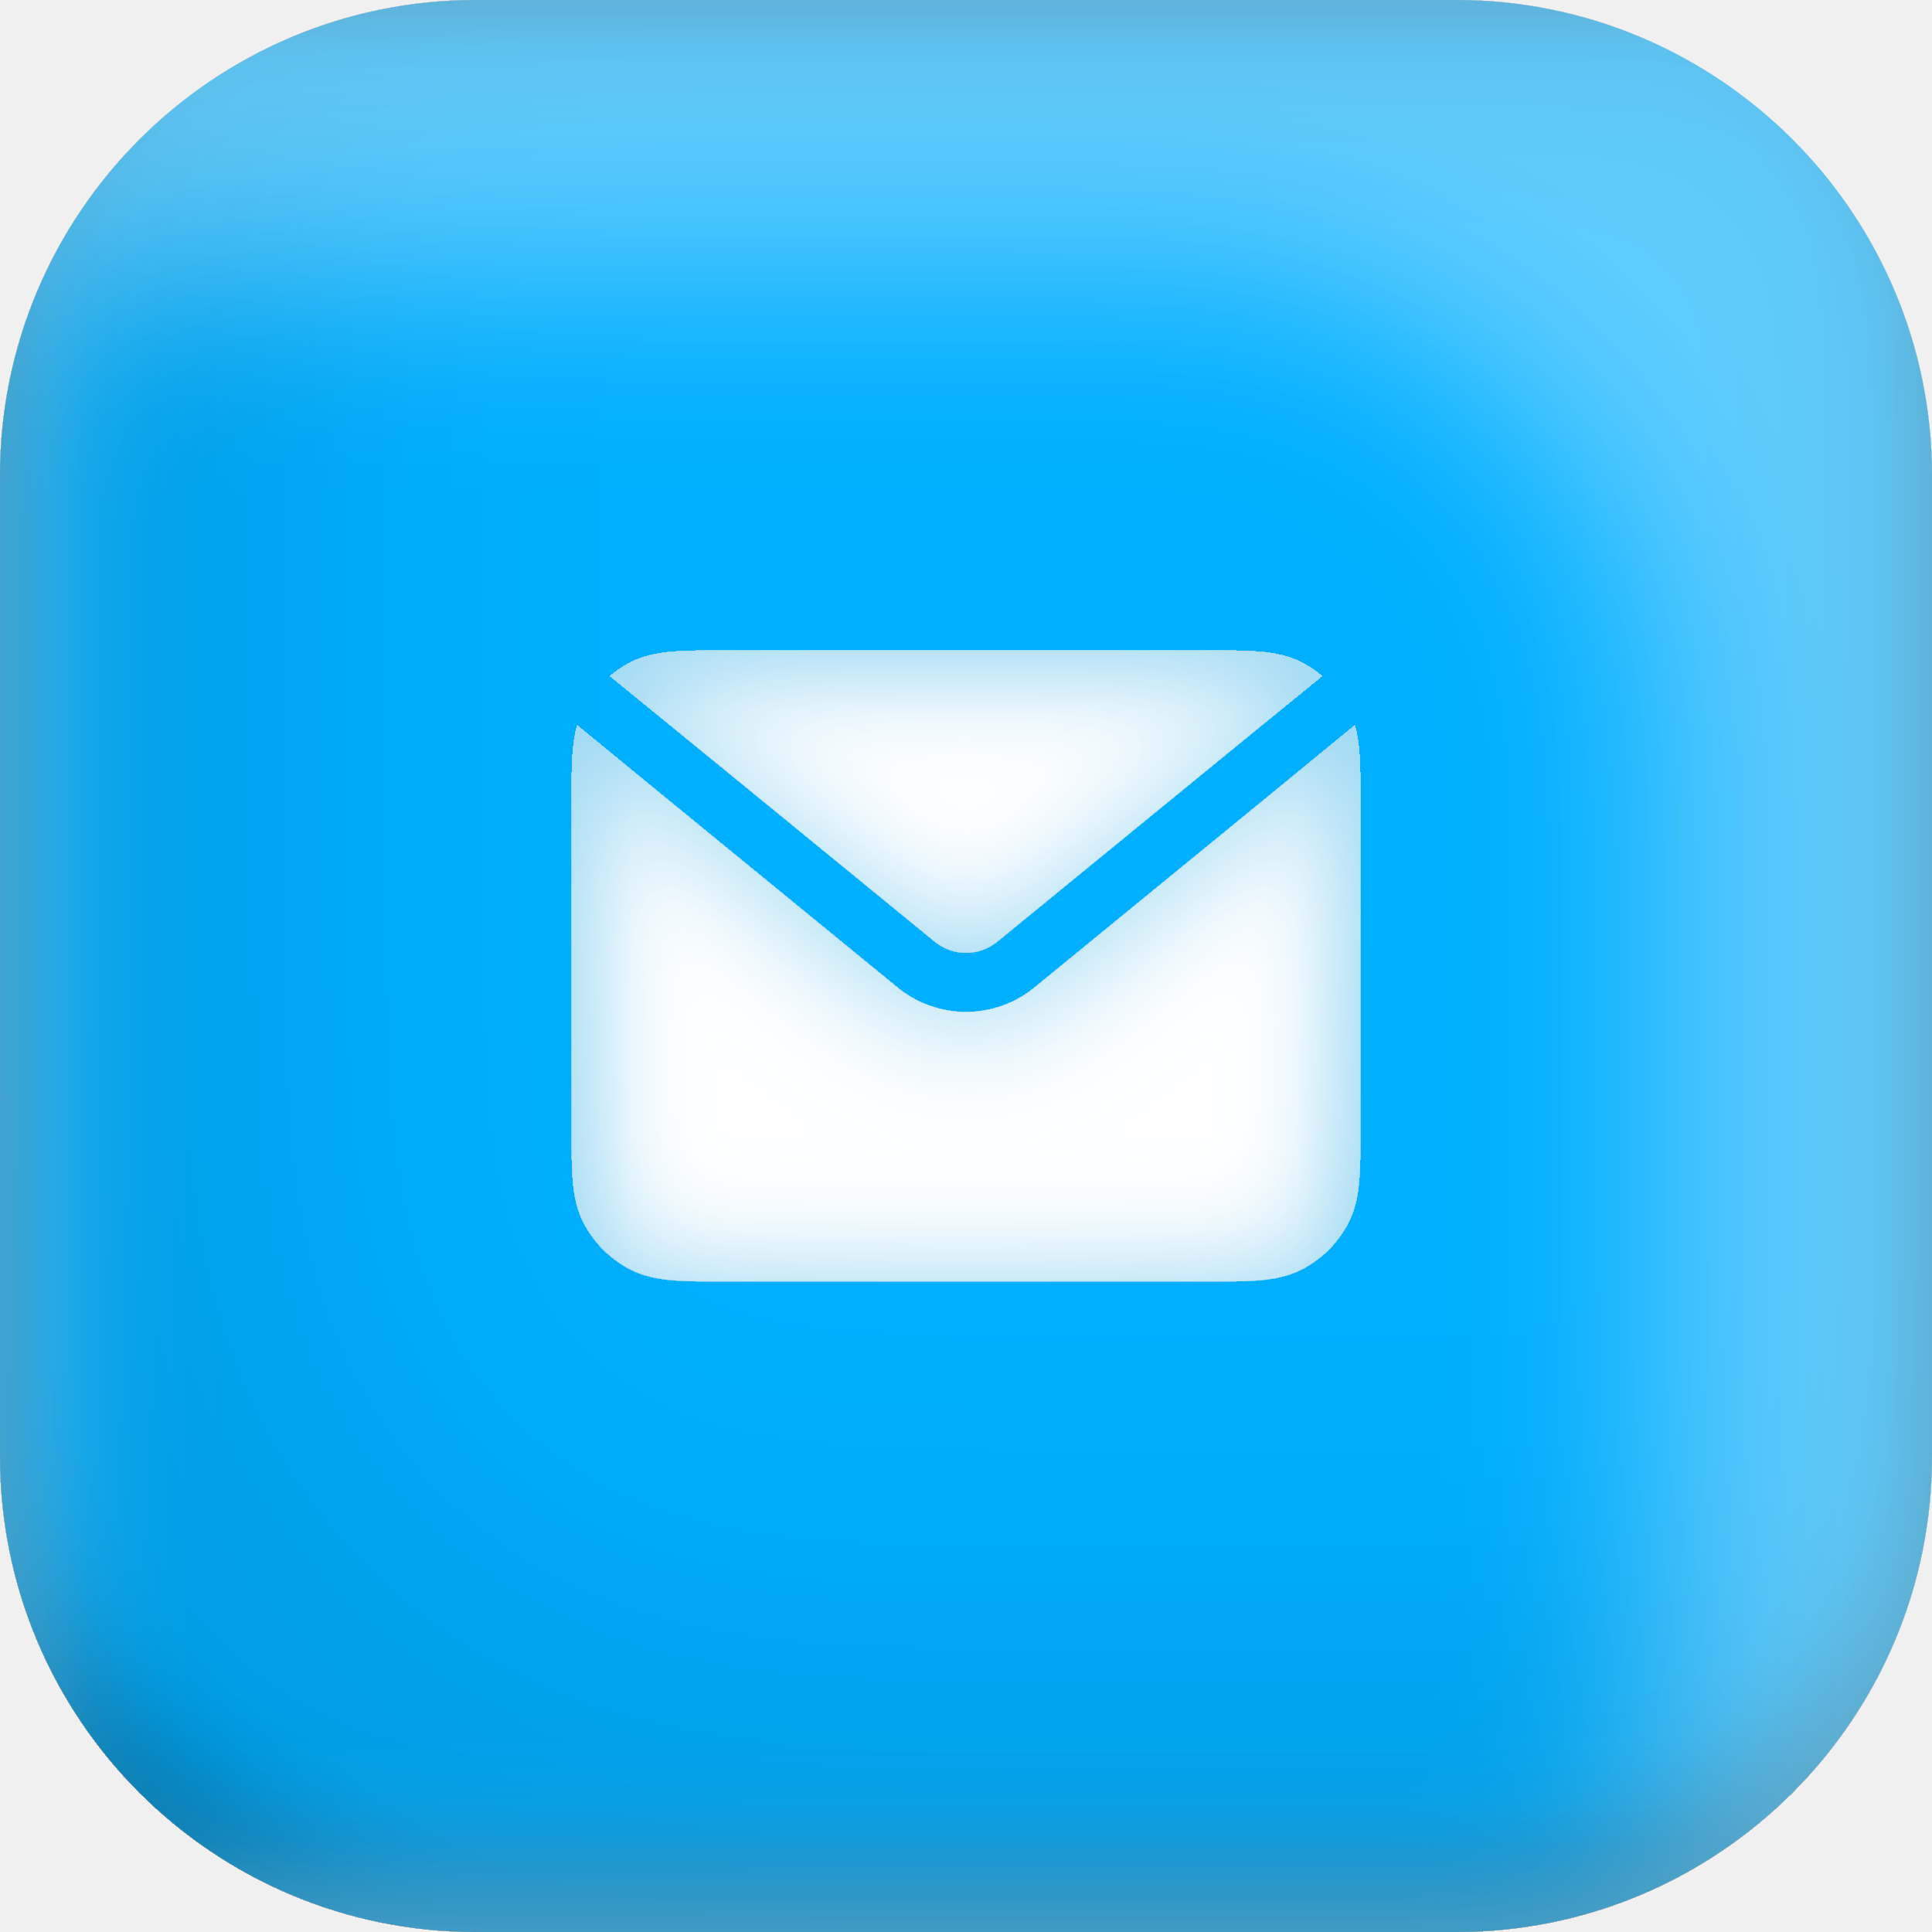
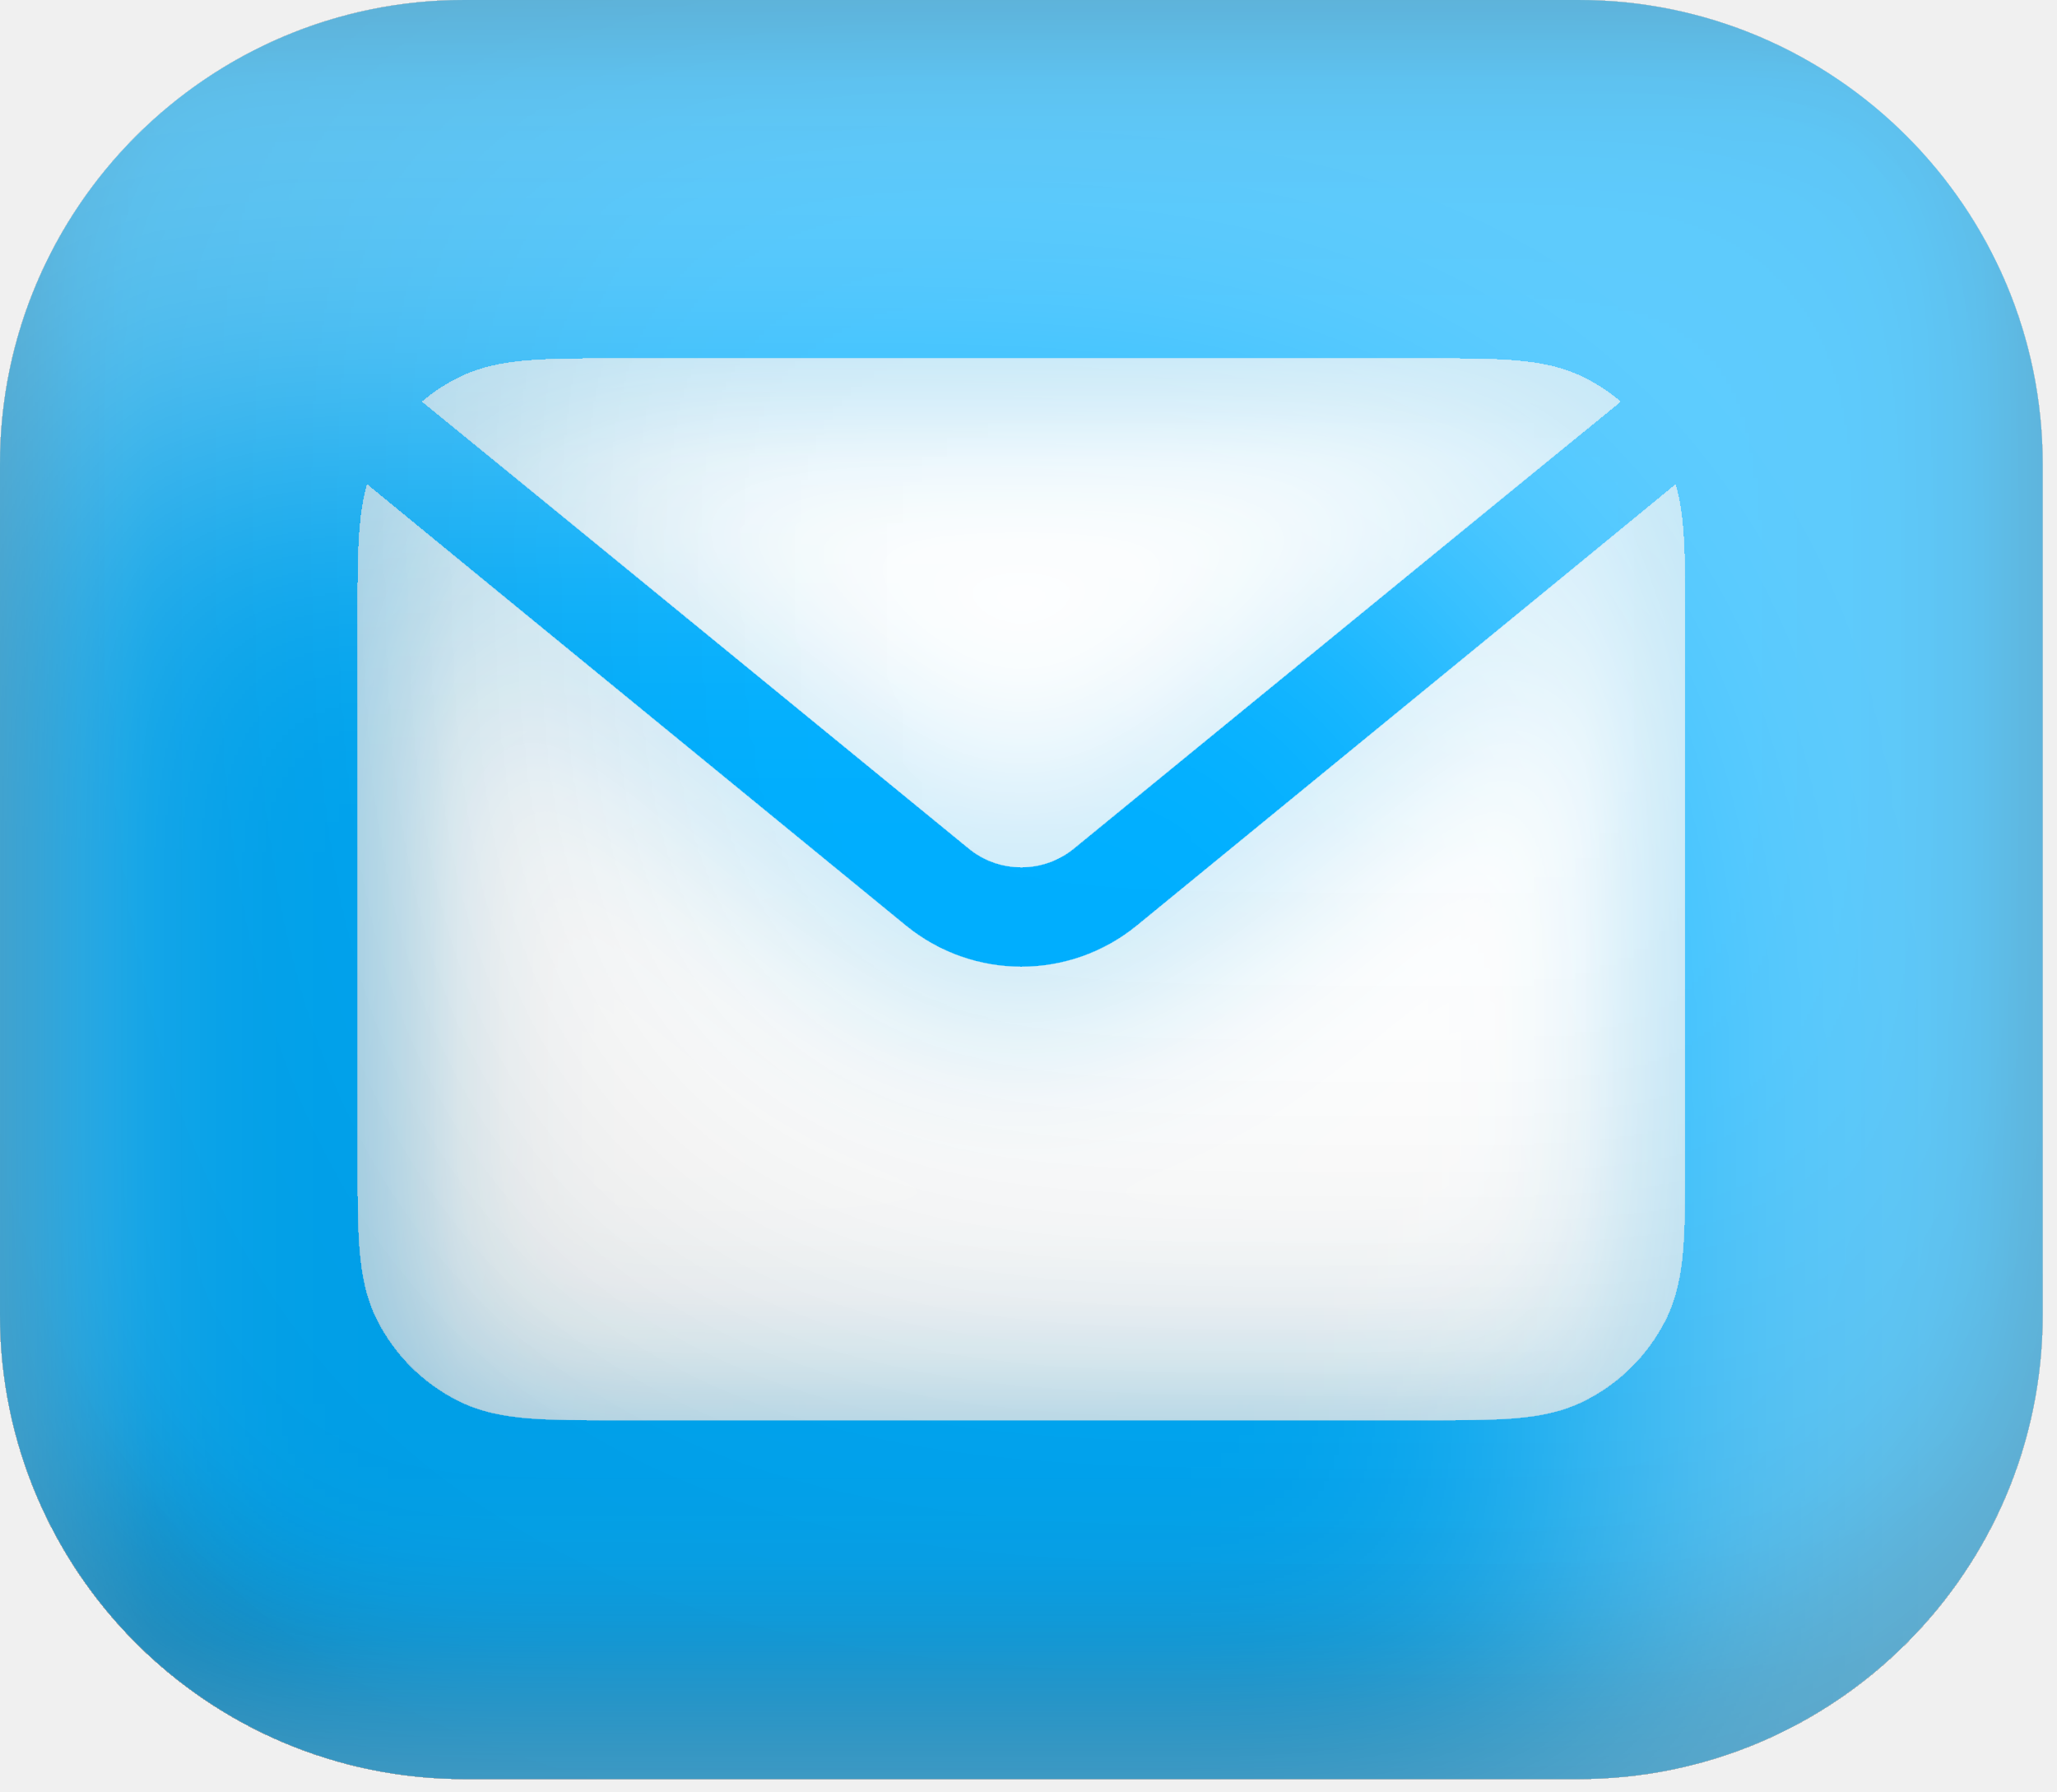
- <svg xmlns="http://www.w3.org/2000/svg" width="48.987" height="48.987" viewBox="0 0 48.987 48.987" fill="none">
-   <rect width="48.987" height="48.987" rx="12.07" fill="#00AFFF" filter="url(#filter_btn)" />
-   <g transform="translate(12.49355 12.49355)">
-     <g id="Vector" filter="url(#filter0_ii_0_4)">
-       <path d="M2.143 5.904C2.081 6.12 2.049 6.343 2.03 6.575C2 6.94 2 7.385 2 7.92V16.08C2 16.615 2 17.06 2.03 17.425C2.061 17.805 2.128 18.161 2.3 18.498C2.563 19.016 2.984 19.437 3.502 19.7C3.839 19.872 4.195 19.939 4.575 19.97C4.94 20 5.385 20 5.919 20H18.081C18.614 20 19.061 20 19.425 19.97C19.805 19.939 20.161 19.872 20.498 19.7C21.016 19.437 21.437 19.016 21.7 18.498C21.872 18.161 21.939 17.805 21.97 17.425C22 17.06 22 16.615 22 16.081V7.92C22 7.385 22 6.94 21.97 6.575C21.951 6.343 21.919 6.12 21.857 5.904L13.741 12.544C12.728 13.373 11.272 13.373 10.259 12.544L2.143 5.904Z" fill="white" />
-     </g>
-     <g id="Vector_2" filter="url(#filter1_ii_0_4)">
-       <path d="M21.023 4.648C20.863 4.513 20.687 4.396 20.498 4.3C20.161 4.128 19.805 4.061 19.425 4.03C19.06 4 18.615 4 18.081 4H5.92C5.385 4 4.94 4 4.575 4.03C4.195 4.061 3.839 4.128 3.502 4.3C3.313 4.396 3.137 4.513 2.977 4.648L11.209 11.383C11.669 11.76 12.331 11.76 12.791 11.383L21.023 4.648Z" fill="white" />
+ <svg xmlns="http://www.w3.org/2000/svg" width="31" height="27" viewBox="0 0 31 27" fill="none">
+   <g filter="url(#filter0_iii_39_124)">
+     <rect width="30.784" height="26.812" rx="7" fill="#00AFFF" />
+     <g filter="url(#filter1_ii_39_124)">
+       <path d="M25.25 7.308C25.311 7.524 25.344 7.747 25.363 7.979C25.393 8.344 25.392 8.79 25.392 9.324V17.485C25.392 18.019 25.393 18.465 25.363 18.829C25.332 19.209 25.264 19.566 25.093 19.903C24.829 20.42 24.408 20.841 23.89 21.104C23.553 21.276 23.197 21.344 22.817 21.375C22.453 21.404 22.006 21.404 21.472 21.404H9.311C8.777 21.404 8.332 21.404 7.968 21.375C7.588 21.344 7.231 21.276 6.894 21.104C6.377 20.841 5.956 20.42 5.692 19.903C5.52 19.566 5.453 19.209 5.422 18.829C5.392 18.465 5.392 18.018 5.392 17.484V9.324C5.392 8.79 5.392 8.344 5.422 7.979C5.441 7.747 5.473 7.524 5.535 7.308L13.651 13.949C14.664 14.777 16.121 14.777 17.134 13.949L25.25 7.308ZM21.472 5.404C22.006 5.404 22.453 5.405 22.817 5.434C23.197 5.465 23.553 5.532 23.89 5.704C24.079 5.8 24.256 5.917 24.416 6.053L16.183 12.788C15.723 13.164 15.061 13.165 14.6 12.788L6.369 6.053C6.529 5.917 6.705 5.8 6.894 5.704C7.231 5.532 7.588 5.465 7.968 5.434C8.332 5.405 8.778 5.404 9.312 5.404H21.472Z" fill="white" />
    </g>
  </g>
  <defs>
-     <filter id="filter_btn" x="-7" y="-7" width="62.987" height="62.987" filterUnits="userSpaceOnUse" color-interpolation-filters="sRGB">
+     <filter id="filter0_iii_39_124" x="-4.891" y="-7" width="42.676" height="38.704" filterUnits="userSpaceOnUse" color-interpolation-filters="sRGB">
      <feFlood flood-opacity="0" result="BackgroundImageFix" />
      <feBlend mode="normal" in="SourceGraphic" in2="BackgroundImageFix" result="shape" />
      <feColorMatrix in="SourceAlpha" type="matrix" values="0 0 0 0 0 0 0 0 0 0 0 0 0 0 0 0 0 0 127 0" result="hardAlpha" />
      <feOffset dx="7" dy="-7" />
-       <feGaussianBlur stdDeviation="4.189" />
+       <feGaussianBlur stdDeviation="4.188" />
      <feComposite in2="hardAlpha" operator="arithmetic" k2="-1" k3="1" />
      <feColorMatrix type="matrix" values="0 0 0 0 0 0 0 0 0 0 0 0 0 0 0 0 0 0 0.1 0" />
-       <feBlend mode="normal" in2="shape" result="effect1_innerShadow_btn" />
+       <feBlend mode="normal" in2="shape" result="effect1_innerShadow_39_124" />
      <feColorMatrix in="SourceAlpha" type="matrix" values="0 0 0 0 0 0 0 0 0 0 0 0 0 0 0 0 0 0 127 0" result="hardAlpha" />
-       <feOffset dx="0" dy="-1.812" />
+       <feOffset dy="-1.812" />
      <feGaussianBlur stdDeviation="1.24" />
      <feComposite in2="hardAlpha" operator="arithmetic" k2="-1" k3="1" />
      <feColorMatrix type="matrix" values="0 0 0 0 0 0 0 0 0 0 0 0 0 0 0 0 0 0 0.25 0" />
-       <feBlend mode="normal" in2="effect1_innerShadow_btn" result="effect2_innerShadow_btn" />
+       <feBlend mode="normal" in2="effect1_innerShadow_39_124" result="effect2_innerShadow_39_124" />
      <feColorMatrix in="SourceAlpha" type="matrix" values="0 0 0 0 0 0 0 0 0 0 0 0 0 0 0 0 0 0 127 0" result="hardAlpha" />
      <feOffset dx="-7" dy="7" />
      <feGaussianBlur stdDeviation="2.446" />
      <feComposite in2="hardAlpha" operator="arithmetic" k2="-1" k3="1" />
      <feColorMatrix type="matrix" values="0 0 0 0 1 0 0 0 0 1 0 0 0 0 1 0 0 0 0.37 0" />
-       <feBlend mode="normal" in2="effect2_innerShadow_btn" result="effect3_innerShadow_btn" />
+       <feBlend mode="normal" in2="effect2_innerShadow_39_124" result="effect3_innerShadow_39_124" />
    </filter>
-     <filter id="filter0_ii_0_4" x="2" y="5.904" width="20" height="20.465" filterUnits="userSpaceOnUse" color-interpolation-filters="sRGB">
+     <filter id="filter1_ii_39_124" x="5.392" y="5.404" width="20" height="22.369" filterUnits="userSpaceOnUse" color-interpolation-filters="sRGB">
      <feFlood flood-opacity="0" result="BackgroundImageFix" />
      <feBlend mode="normal" in="SourceGraphic" in2="BackgroundImageFix" result="shape" />
      <feColorMatrix in="SourceAlpha" type="matrix" values="0 0 0 0 0 0 0 0 0 0 0 0 0 0 0 0 0 0 127 0" result="hardAlpha" />
      <feOffset dy="0.216" />
      <feGaussianBlur stdDeviation="1.615" />
      <feComposite in2="hardAlpha" operator="arithmetic" k2="-1" k3="1" />
      <feColorMatrix type="matrix" values="0 0 0 0 0.482 0 0 0 0 0.794 0 0 0 0 0.937 0 0 0 1 0" />
-       <feBlend mode="normal" in2="shape" result="effect1_innerShadow_0_4" />
+       <feBlend mode="normal" in2="shape" result="effect1_innerShadow_39_124" />
      <feColorMatrix in="SourceAlpha" type="matrix" values="0 0 0 0 0 0 0 0 0 0 0 0 0 0 0 0 0 0 127 0" result="hardAlpha" />
      <feOffset dy="7.259" />
      <feGaussianBlur stdDeviation="3.185" />
      <feComposite in2="hardAlpha" operator="arithmetic" k2="-1" k3="1" />
      <feColorMatrix type="matrix" values="0 0 0 0 1 0 0 0 0 1 0 0 0 0 1 0 0 0 0.25 0" />
-       <feBlend mode="normal" in2="effect1_innerShadow_0_4" result="effect2_innerShadow_0_4" />
-     </filter>
-     <filter id="filter1_ii_0_4" x="2.977" y="4" width="18.047" height="14.035" filterUnits="userSpaceOnUse" color-interpolation-filters="sRGB">
-       <feFlood flood-opacity="0" result="BackgroundImageFix" />
-       <feBlend mode="normal" in="SourceGraphic" in2="BackgroundImageFix" result="shape" />
-       <feColorMatrix in="SourceAlpha" type="matrix" values="0 0 0 0 0 0 0 0 0 0 0 0 0 0 0 0 0 0 127 0" result="hardAlpha" />
-       <feOffset dy="0.216" />
-       <feGaussianBlur stdDeviation="1.615" />
-       <feComposite in2="hardAlpha" operator="arithmetic" k2="-1" k3="1" />
-       <feColorMatrix type="matrix" values="0 0 0 0 0.482 0 0 0 0 0.794 0 0 0 0 0.937 0 0 0 1 0" />
-       <feBlend mode="normal" in2="shape" result="effect1_innerShadow_0_4" />
-       <feColorMatrix in="SourceAlpha" type="matrix" values="0 0 0 0 0 0 0 0 0 0 0 0 0 0 0 0 0 0 127 0" result="hardAlpha" />
-       <feOffset dy="7.259" />
-       <feGaussianBlur stdDeviation="3.185" />
-       <feComposite in2="hardAlpha" operator="arithmetic" k2="-1" k3="1" />
-       <feColorMatrix type="matrix" values="0 0 0 0 1 0 0 0 0 1 0 0 0 0 1 0 0 0 0.25 0" />
-       <feBlend mode="normal" in2="effect1_innerShadow_0_4" result="effect2_innerShadow_0_4" />
+       <feBlend mode="normal" in2="effect1_innerShadow_39_124" result="effect2_innerShadow_39_124" />
    </filter>
  </defs>
</svg>
